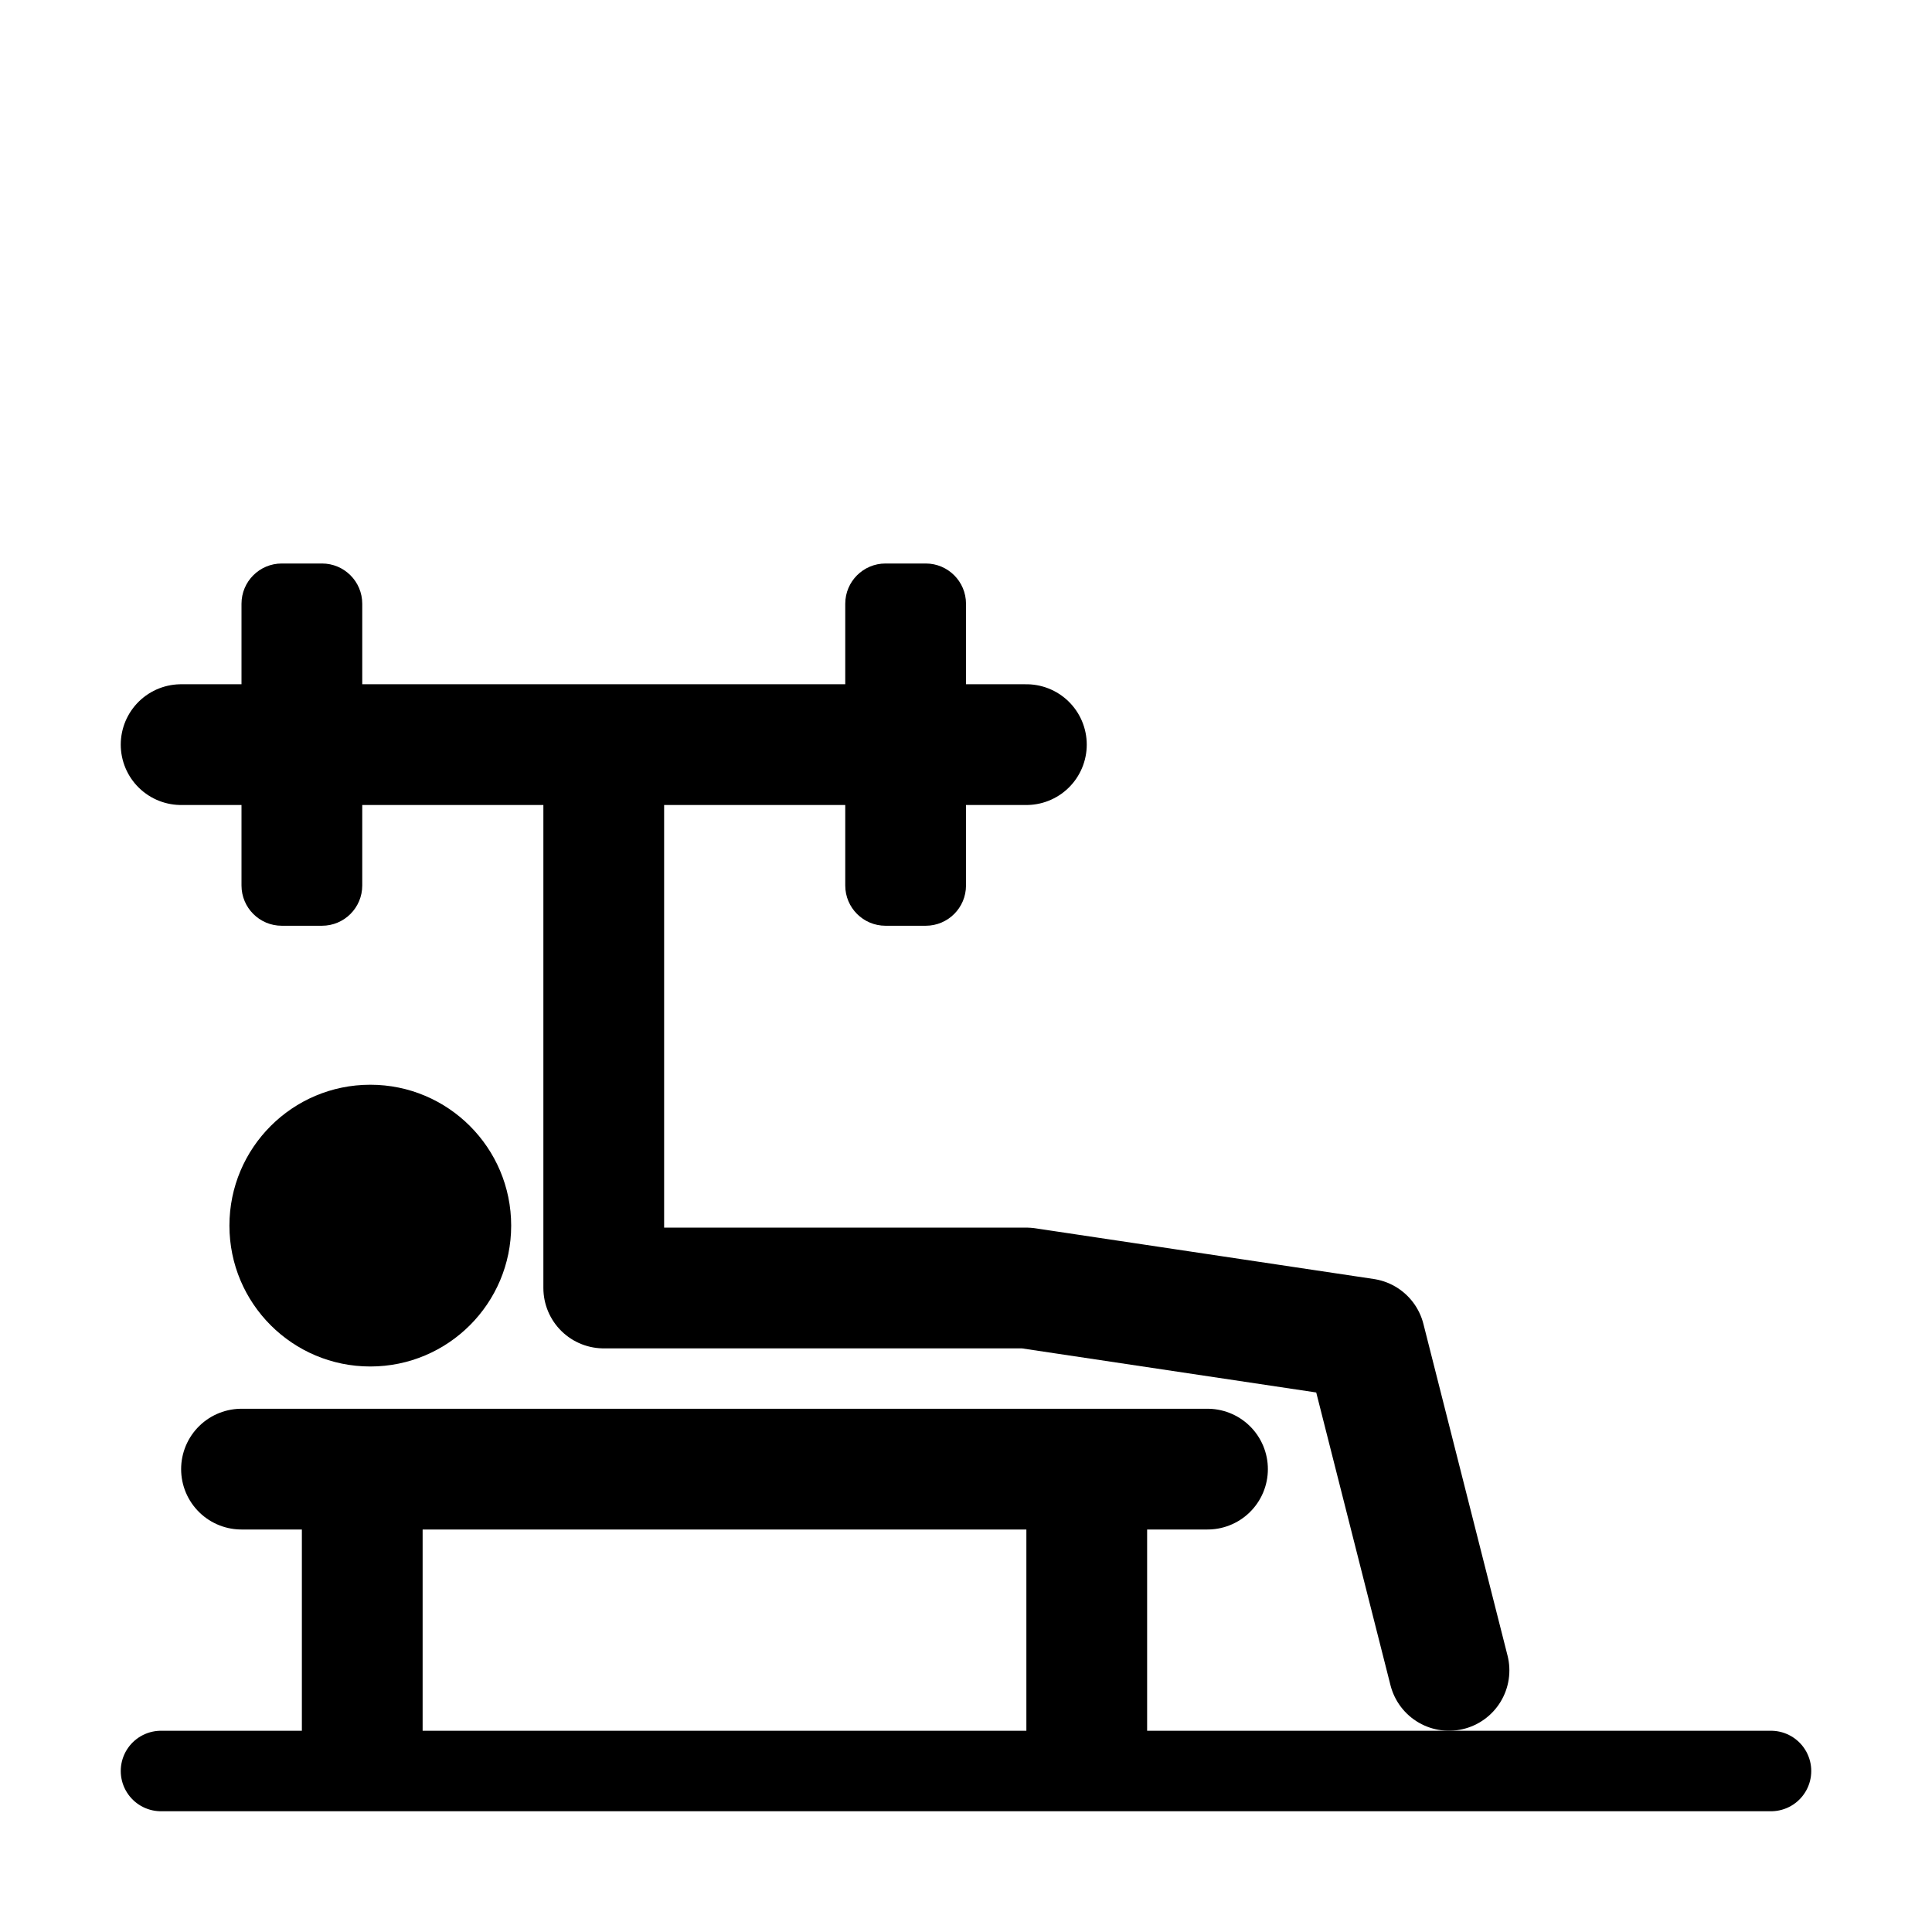
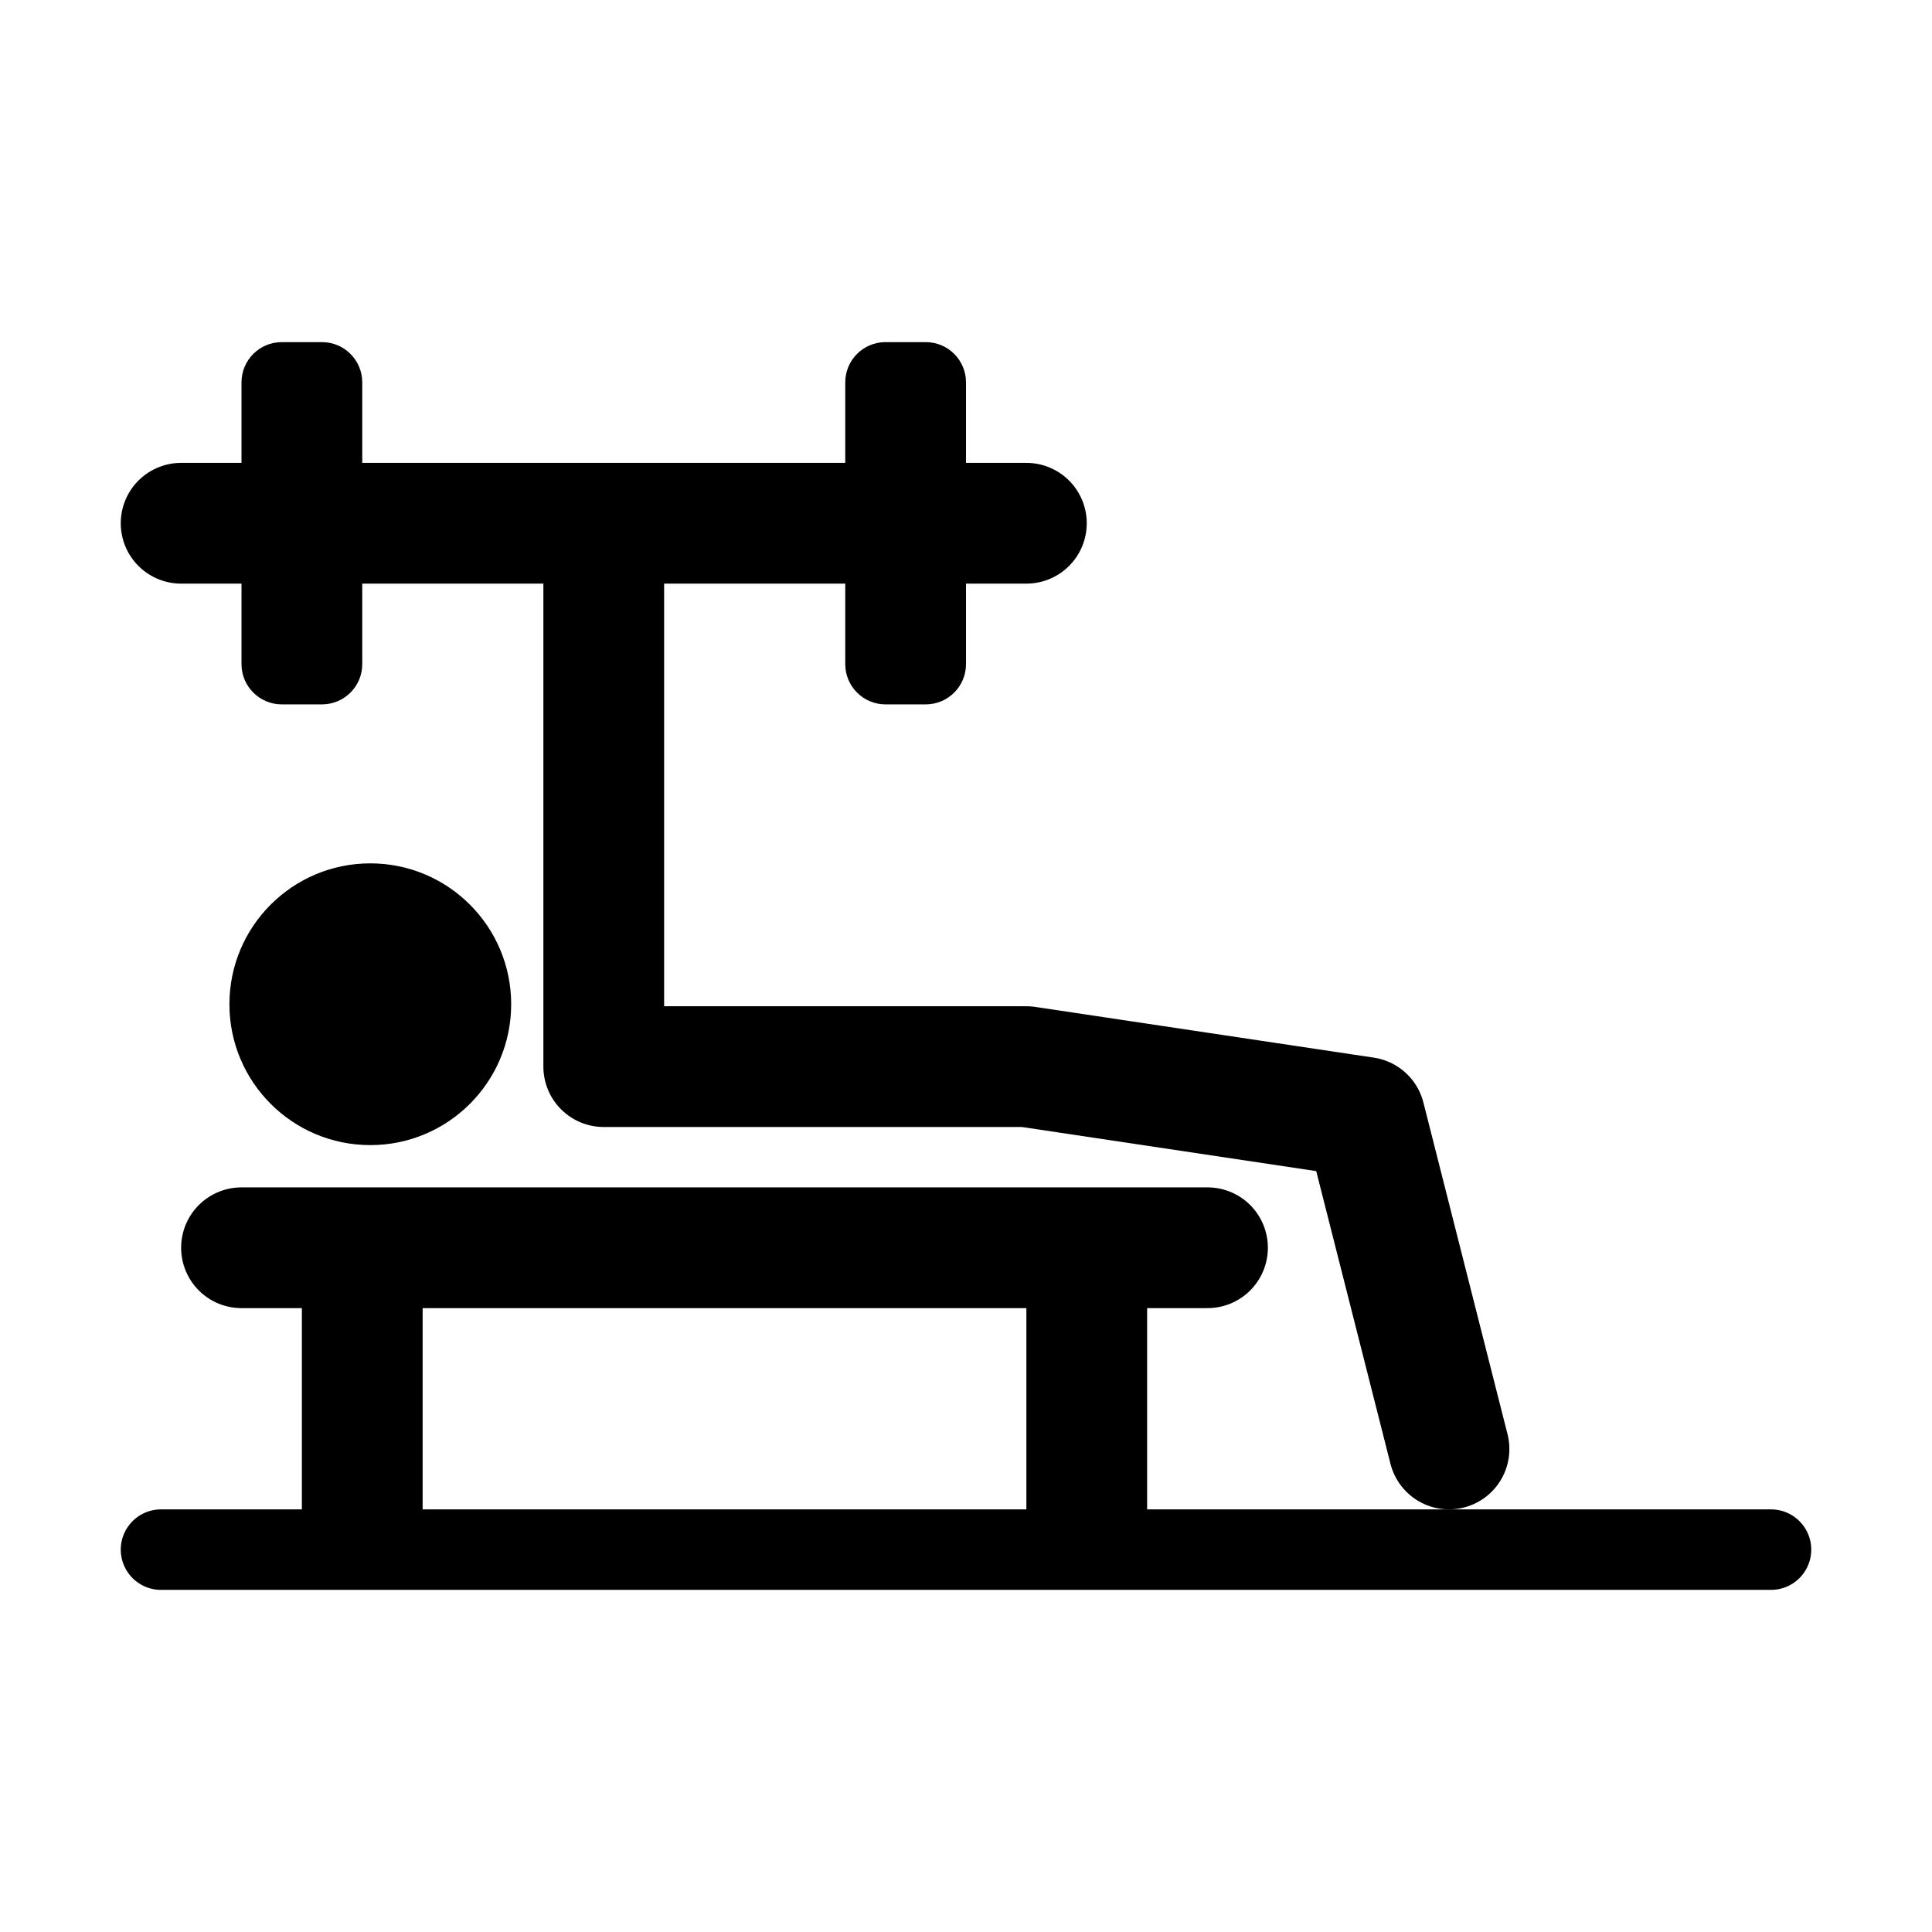
<svg xmlns="http://www.w3.org/2000/svg" viewBox="0 0 48 48" width="48" height="48">
-   <path d="M6 36.5L30 36.5M9 36.5L9 43M27 36.5L27 43M25.5 32L15 32M15 32L15 25L15 18.5M25.5 32L33.91 33.26L36 41.5M4.5 18.5L25.5 18.5" fill="none" stroke="currentColor" stroke-width="3" stroke-linecap="round" stroke-linejoin="round" />
-   <path d="M4 44L44 44" fill="none" stroke="currentColor" stroke-width="2" stroke-linecap="round" stroke-linejoin="round" />
-   <path d="M5.7 30.45A3.5 3.5 0 1 1 12.7 30.45A3.5 3.5 0 1 1 5.7 30.45ZM7 14L8 14A1 1 0 0 1 9 15L9 22A1 1 0 0 1 8 23L7 23A1 1 0 0 1 6 22L6 15A1 1 0 0 1 7 14ZM22 14L23 14A1 1 0 0 1 24 15L24 22A1 1 0 0 1 23 23L22 23A1 1 0 0 1 21 22L21 15A1 1 0 0 1 22 14Z" fill="currentColor" />
+   <path d="M6 31L30 31M9 31L9 37.5M27 31L27 37.5M25.5 26.5L15 26.5M15 26.5L15 19.5L15 13M25.5 26.5L33.91 27.76L36 36M4.5 13L25.5 13" fill="none" stroke="currentColor" stroke-width="3" stroke-linecap="round" stroke-linejoin="round" />
+   <path d="M4 38.5L44 38.5" fill="none" stroke="currentColor" stroke-width="2" stroke-linecap="round" stroke-linejoin="round" />
+   <path d="M5.7 24.95A3.5 3.5 0 1 1 12.7 24.95A3.5 3.5 0 1 1 5.7 24.95ZM7 8.5L8 8.5A1 1 0 0 1 9 9.5L9 16.5A1 1 0 0 1 8 17.5L7 17.5A1 1 0 0 1 6 16.5L6 9.5A1 1 0 0 1 7 8.5ZM22 8.5L23 8.5A1 1 0 0 1 24 9.5L24 16.5A1 1 0 0 1 23 17.5L22 17.5A1 1 0 0 1 21 16.5L21 9.5A1 1 0 0 1 22 8.5Z" fill="currentColor" />
</svg>
